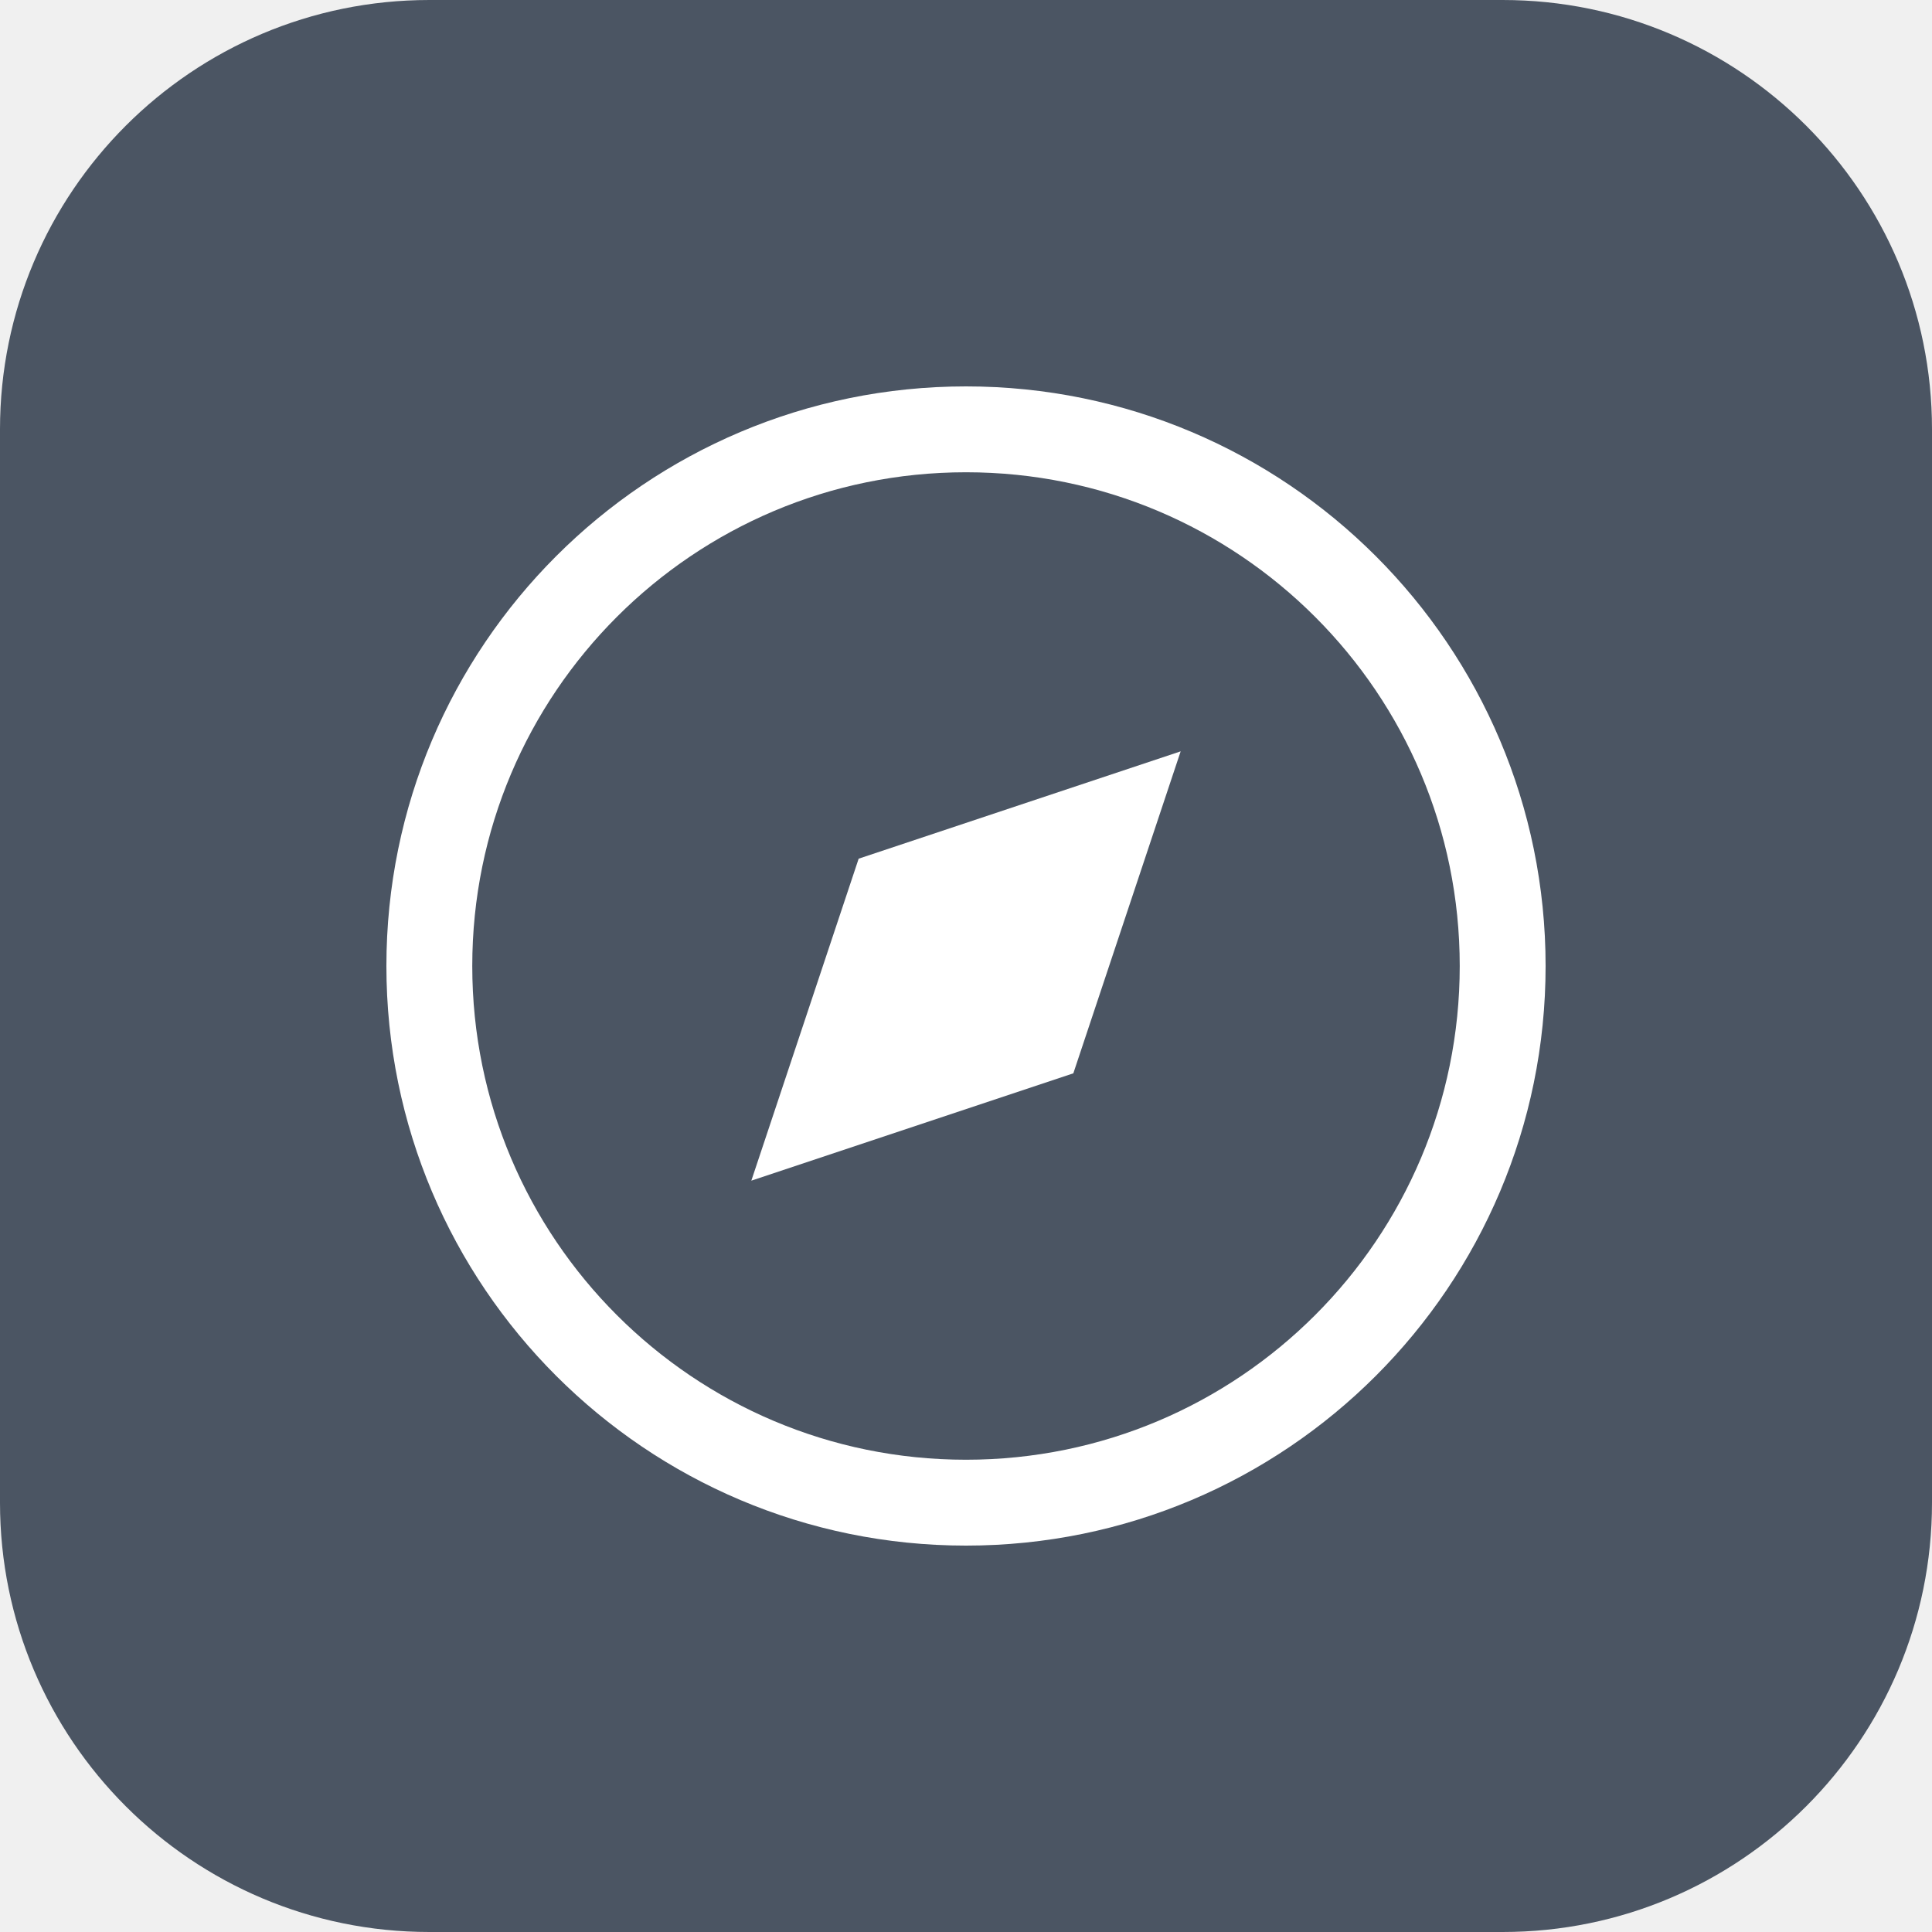
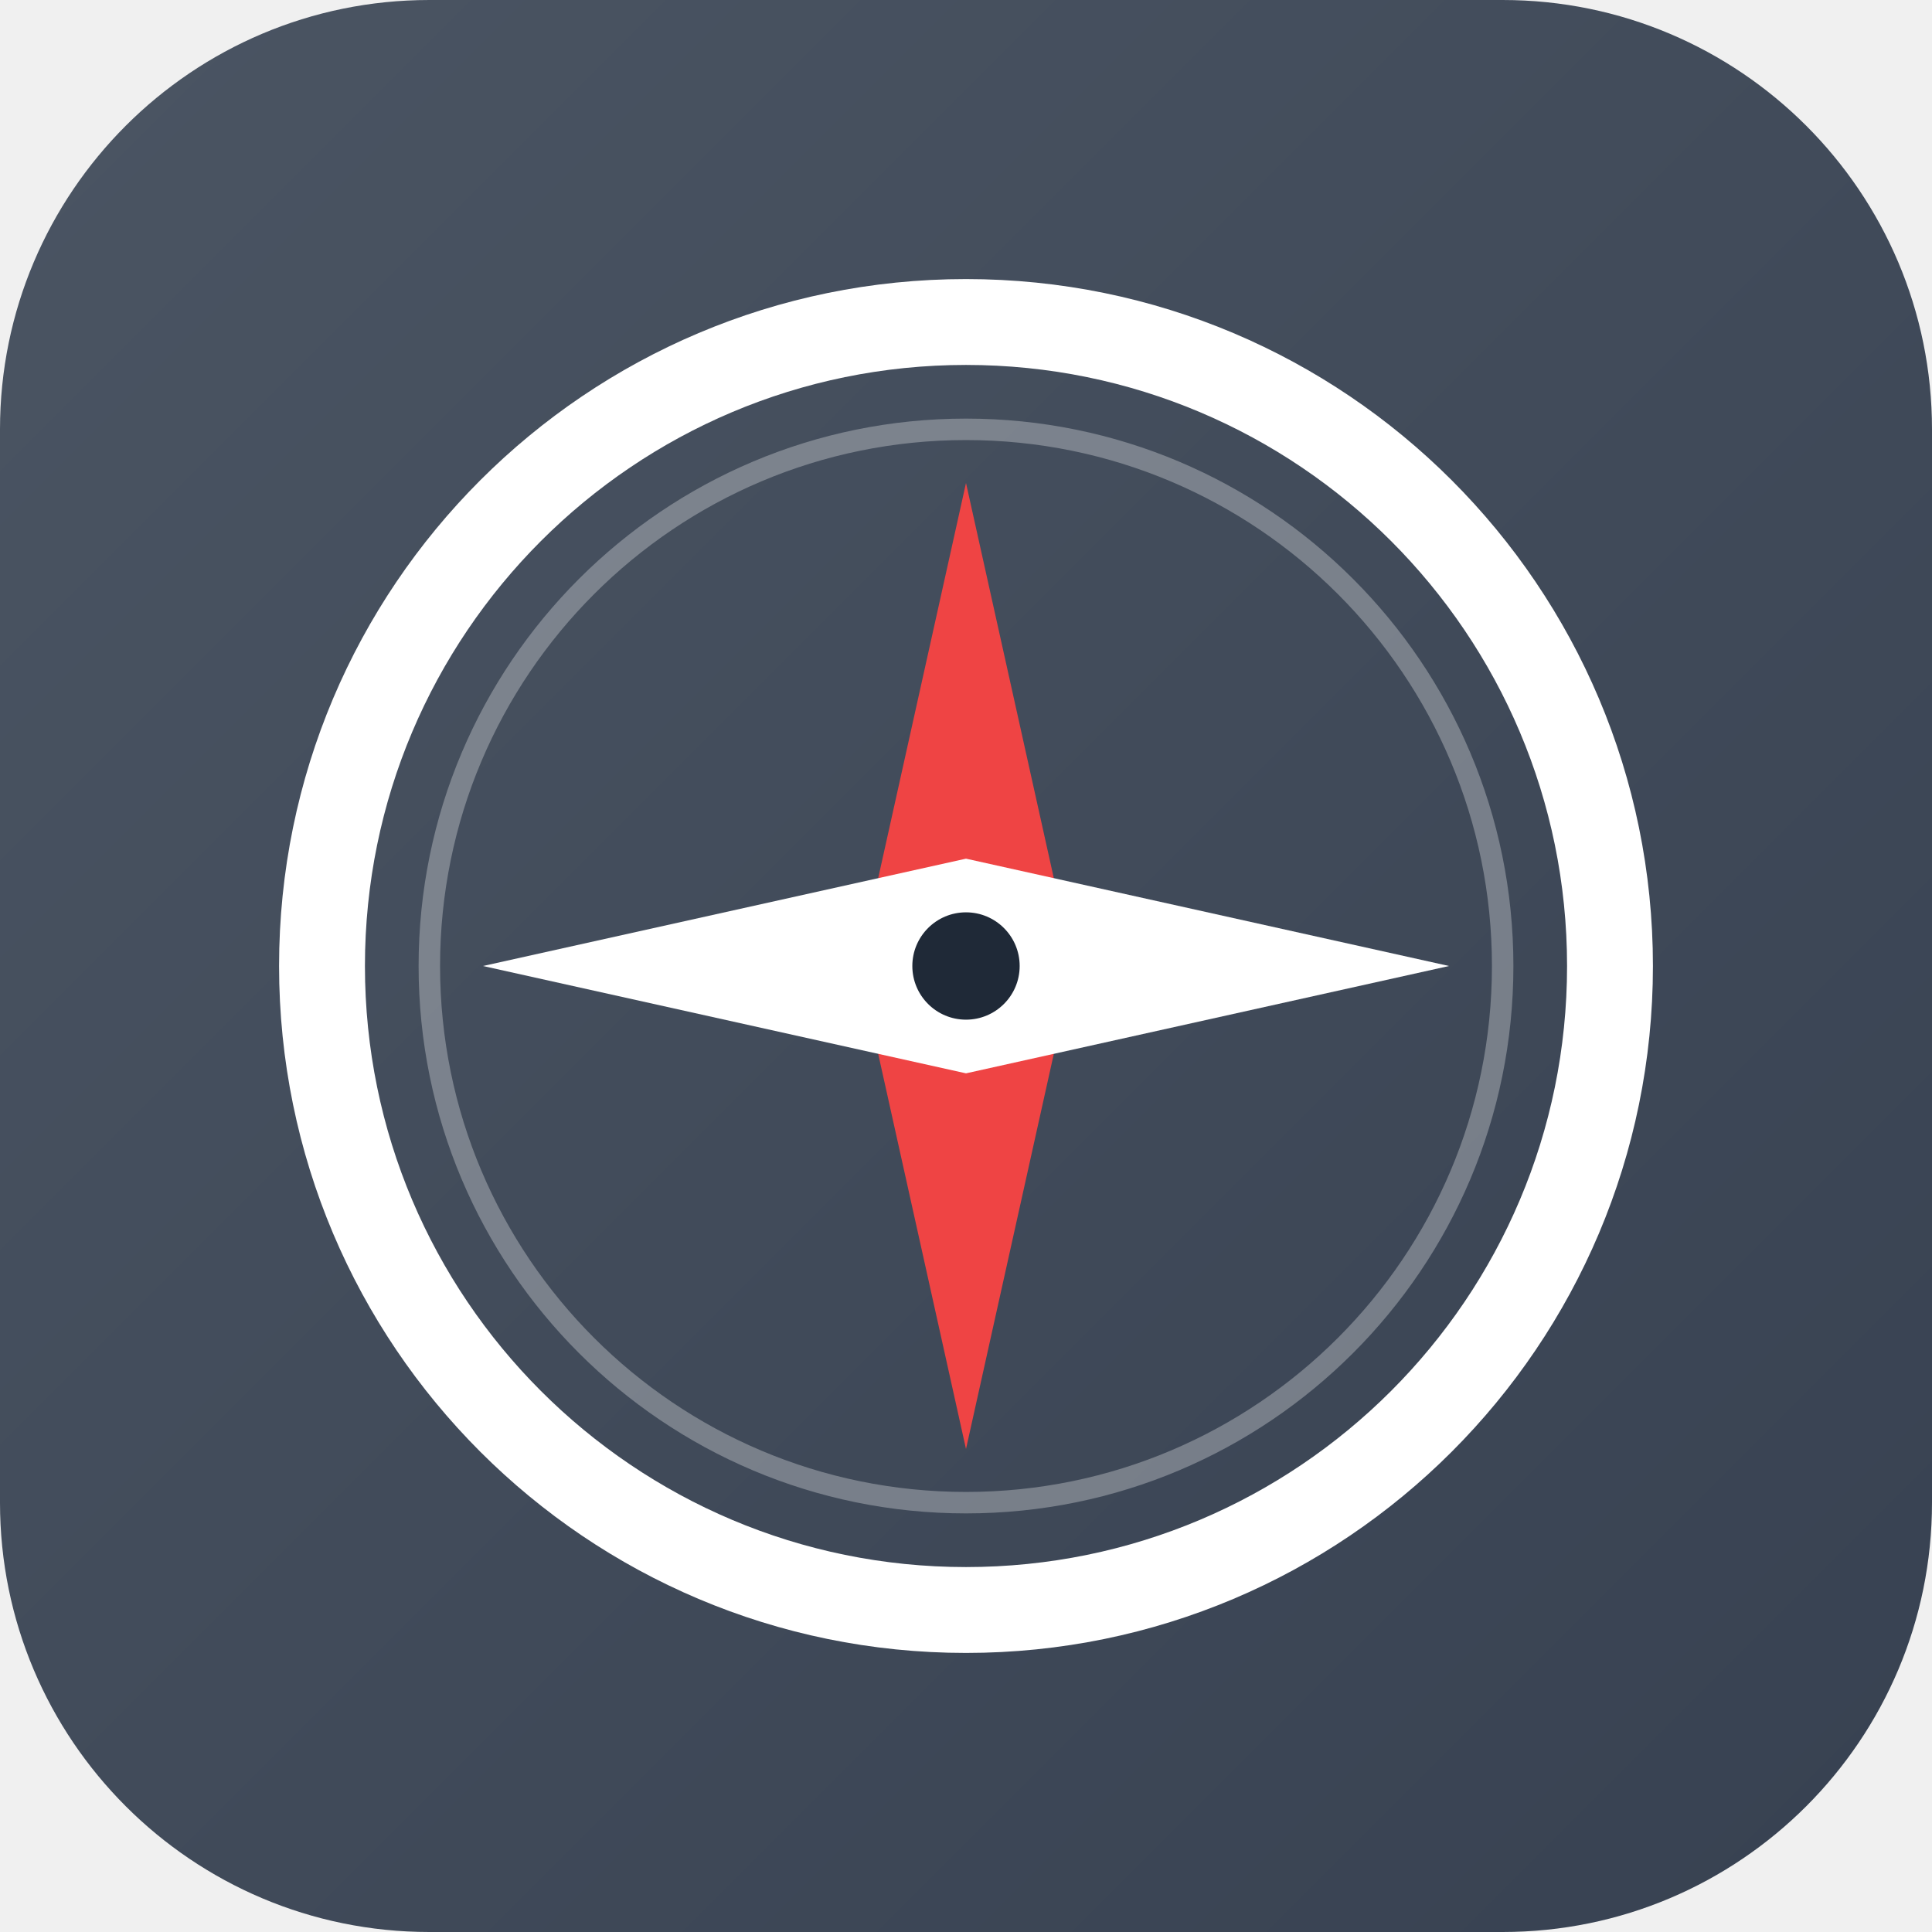
- <svg xmlns="http://www.w3.org/2000/svg" viewBox="0 0 180 180" fill="none">
-   <rect width="180" height="180" fill="#4b5563" rx="40" />
-   <g transform="translate(30, 30)">
-     <circle cx="60" cy="60" r="50" fill="none" stroke="white" stroke-width="8" />
-     <polygon points="80 40 70 70 40 80 50 50 80 40" fill="white" />
-   </g>
+ <svg xmlns="http://www.w3.org/2000/svg" viewBox="0 0 180 180">
+   <defs>
+     <linearGradient id="bgApple" x1="0%" y1="0%" x2="100%" y2="100%">
+       <stop offset="0%" style="stop-color:#4b5563;stop-opacity:1" />
+       <stop offset="100%" style="stop-color:#374151;stop-opacity:1" />
+     </linearGradient>
+   </defs>
+   <rect width="180" height="180" fill="url(#bgApple)" rx="40" />
+   <circle cx="90" cy="90" r="60" fill="none" stroke="#ffffff" stroke-width="8" />
+   <circle cx="90" cy="90" r="50" fill="none" stroke="#ffffff" stroke-width="2" opacity="0.3" />
+   <polygon points="90,45 100,90 90,135 80,90" fill="#ef4444" />
+   <polygon points="45,90 90,80 135,90 90,100" fill="#ffffff" />
+   <circle cx="90" cy="90" r="8" fill="#ffffff" />
+   <circle cx="90" cy="90" r="5" fill="#1f2937" />
</svg>
